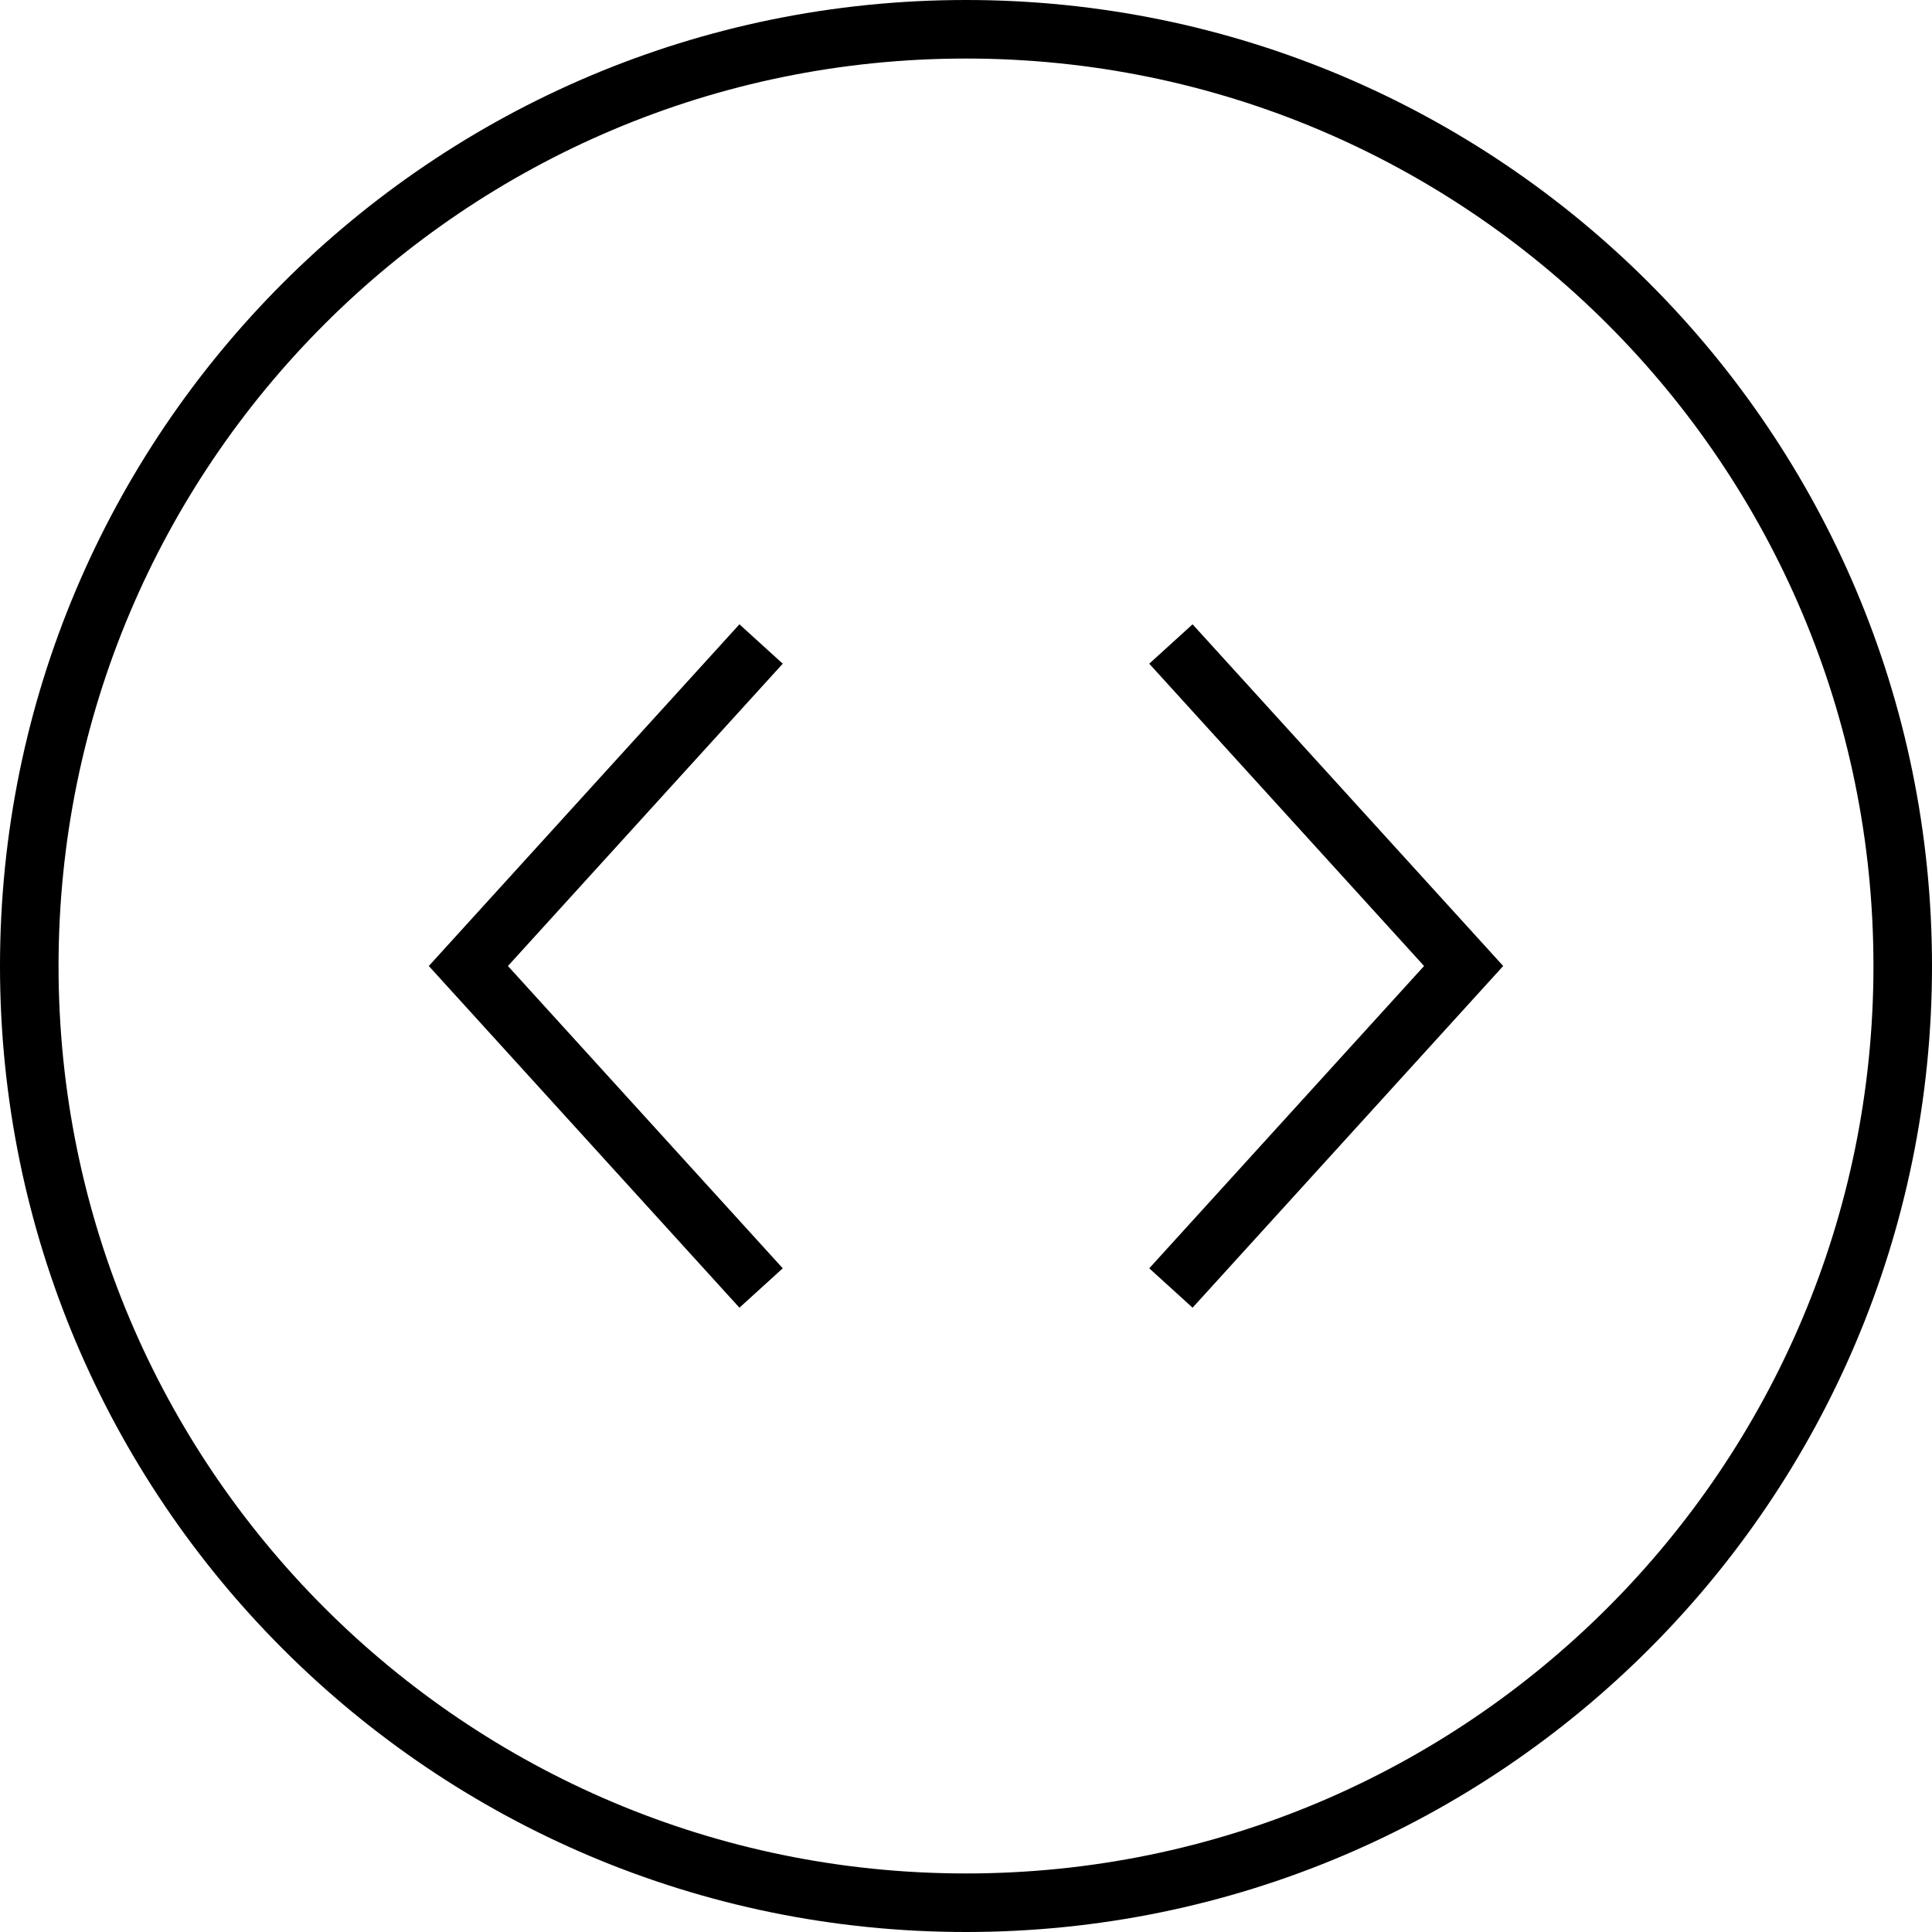
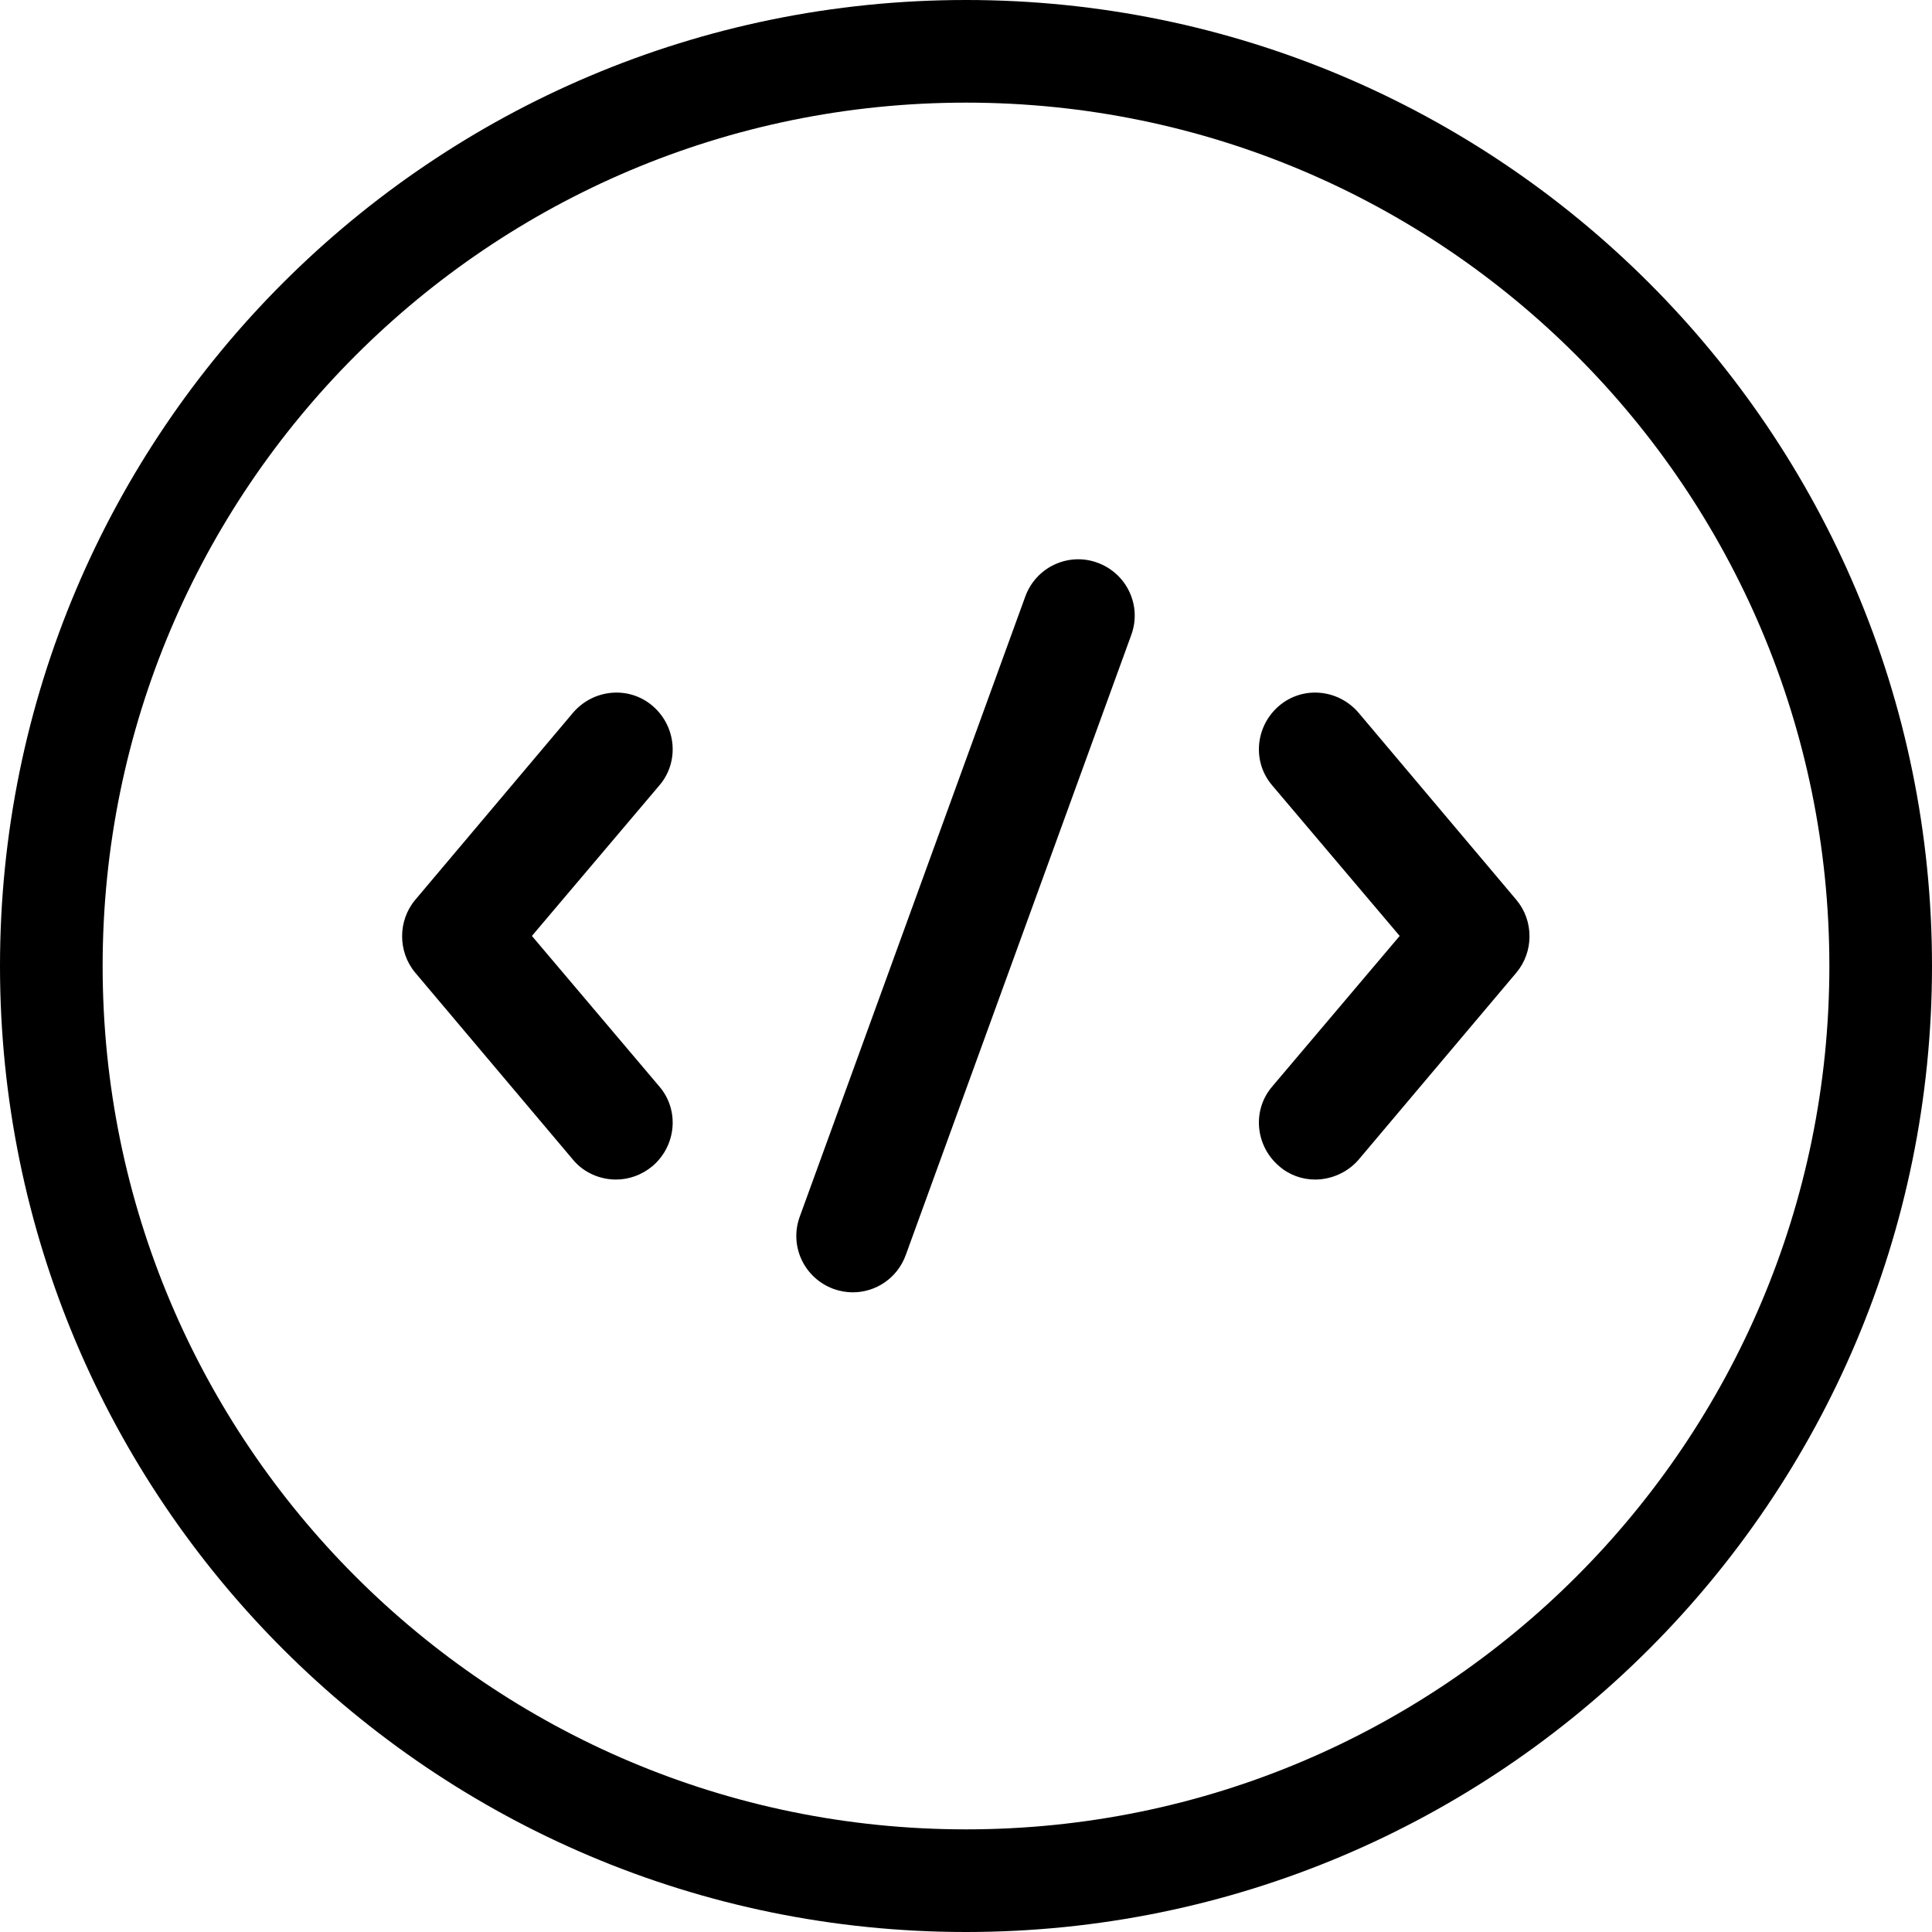
- <svg xmlns="http://www.w3.org/2000/svg" viewBox="0 0 33 33" stroke="currentColor">
-   <g fill="none" fillRule="evenodd">
-     <circle cx="16.5" cy="16.5" r="16" />
-     <path d="M20 22l5-5.5-5-5.5M13 22l-5-5.5 5-5.5" />
-   </g>
+ <svg xmlns="http://www.w3.org/2000/svg" width="32" height="32" viewBox="0 0 32 32" fill="none">
+   <path d="M10.202 19.537C9.94 19.537 9.67 19.425 9.492 19.21L6.877 16.11C6.588 15.764 6.588 15.25 6.877 14.905L9.492 11.804C9.828 11.412 10.417 11.356 10.809 11.692C11.201 12.028 11.257 12.617 10.921 13.009L8.81 15.502L10.921 17.996C11.257 18.388 11.201 18.977 10.809 19.313C10.631 19.462 10.417 19.537 10.202 19.537Z" fill="currentColor" />
+   <path d="M21.782 19.537C21.567 19.537 21.353 19.462 21.184 19.313C20.792 18.977 20.736 18.388 21.072 17.996L23.183 15.502L21.072 13.009C20.736 12.617 20.792 12.028 21.184 11.692C21.577 11.356 22.165 11.412 22.501 11.804L25.116 14.905C25.406 15.25 25.406 15.764 25.116 16.11L22.501 19.21C22.314 19.425 22.044 19.537 21.782 19.537Z" fill="currentColor" />
+   <path d="M14.124 21.405C14.021 21.405 13.909 21.386 13.807 21.349C13.321 21.171 13.069 20.639 13.246 20.153L16.982 9.88C17.159 9.395 17.692 9.143 18.177 9.32C18.663 9.497 18.915 10.03 18.738 10.515L15.002 20.788C14.862 21.171 14.507 21.405 14.124 21.405Z" fill="currentColor" />
+   <rect x="0.85" y="0.85" width="30.3" height="30.3" rx="15.15" stroke="currentColor" stroke-width="1.7" />
</svg>
